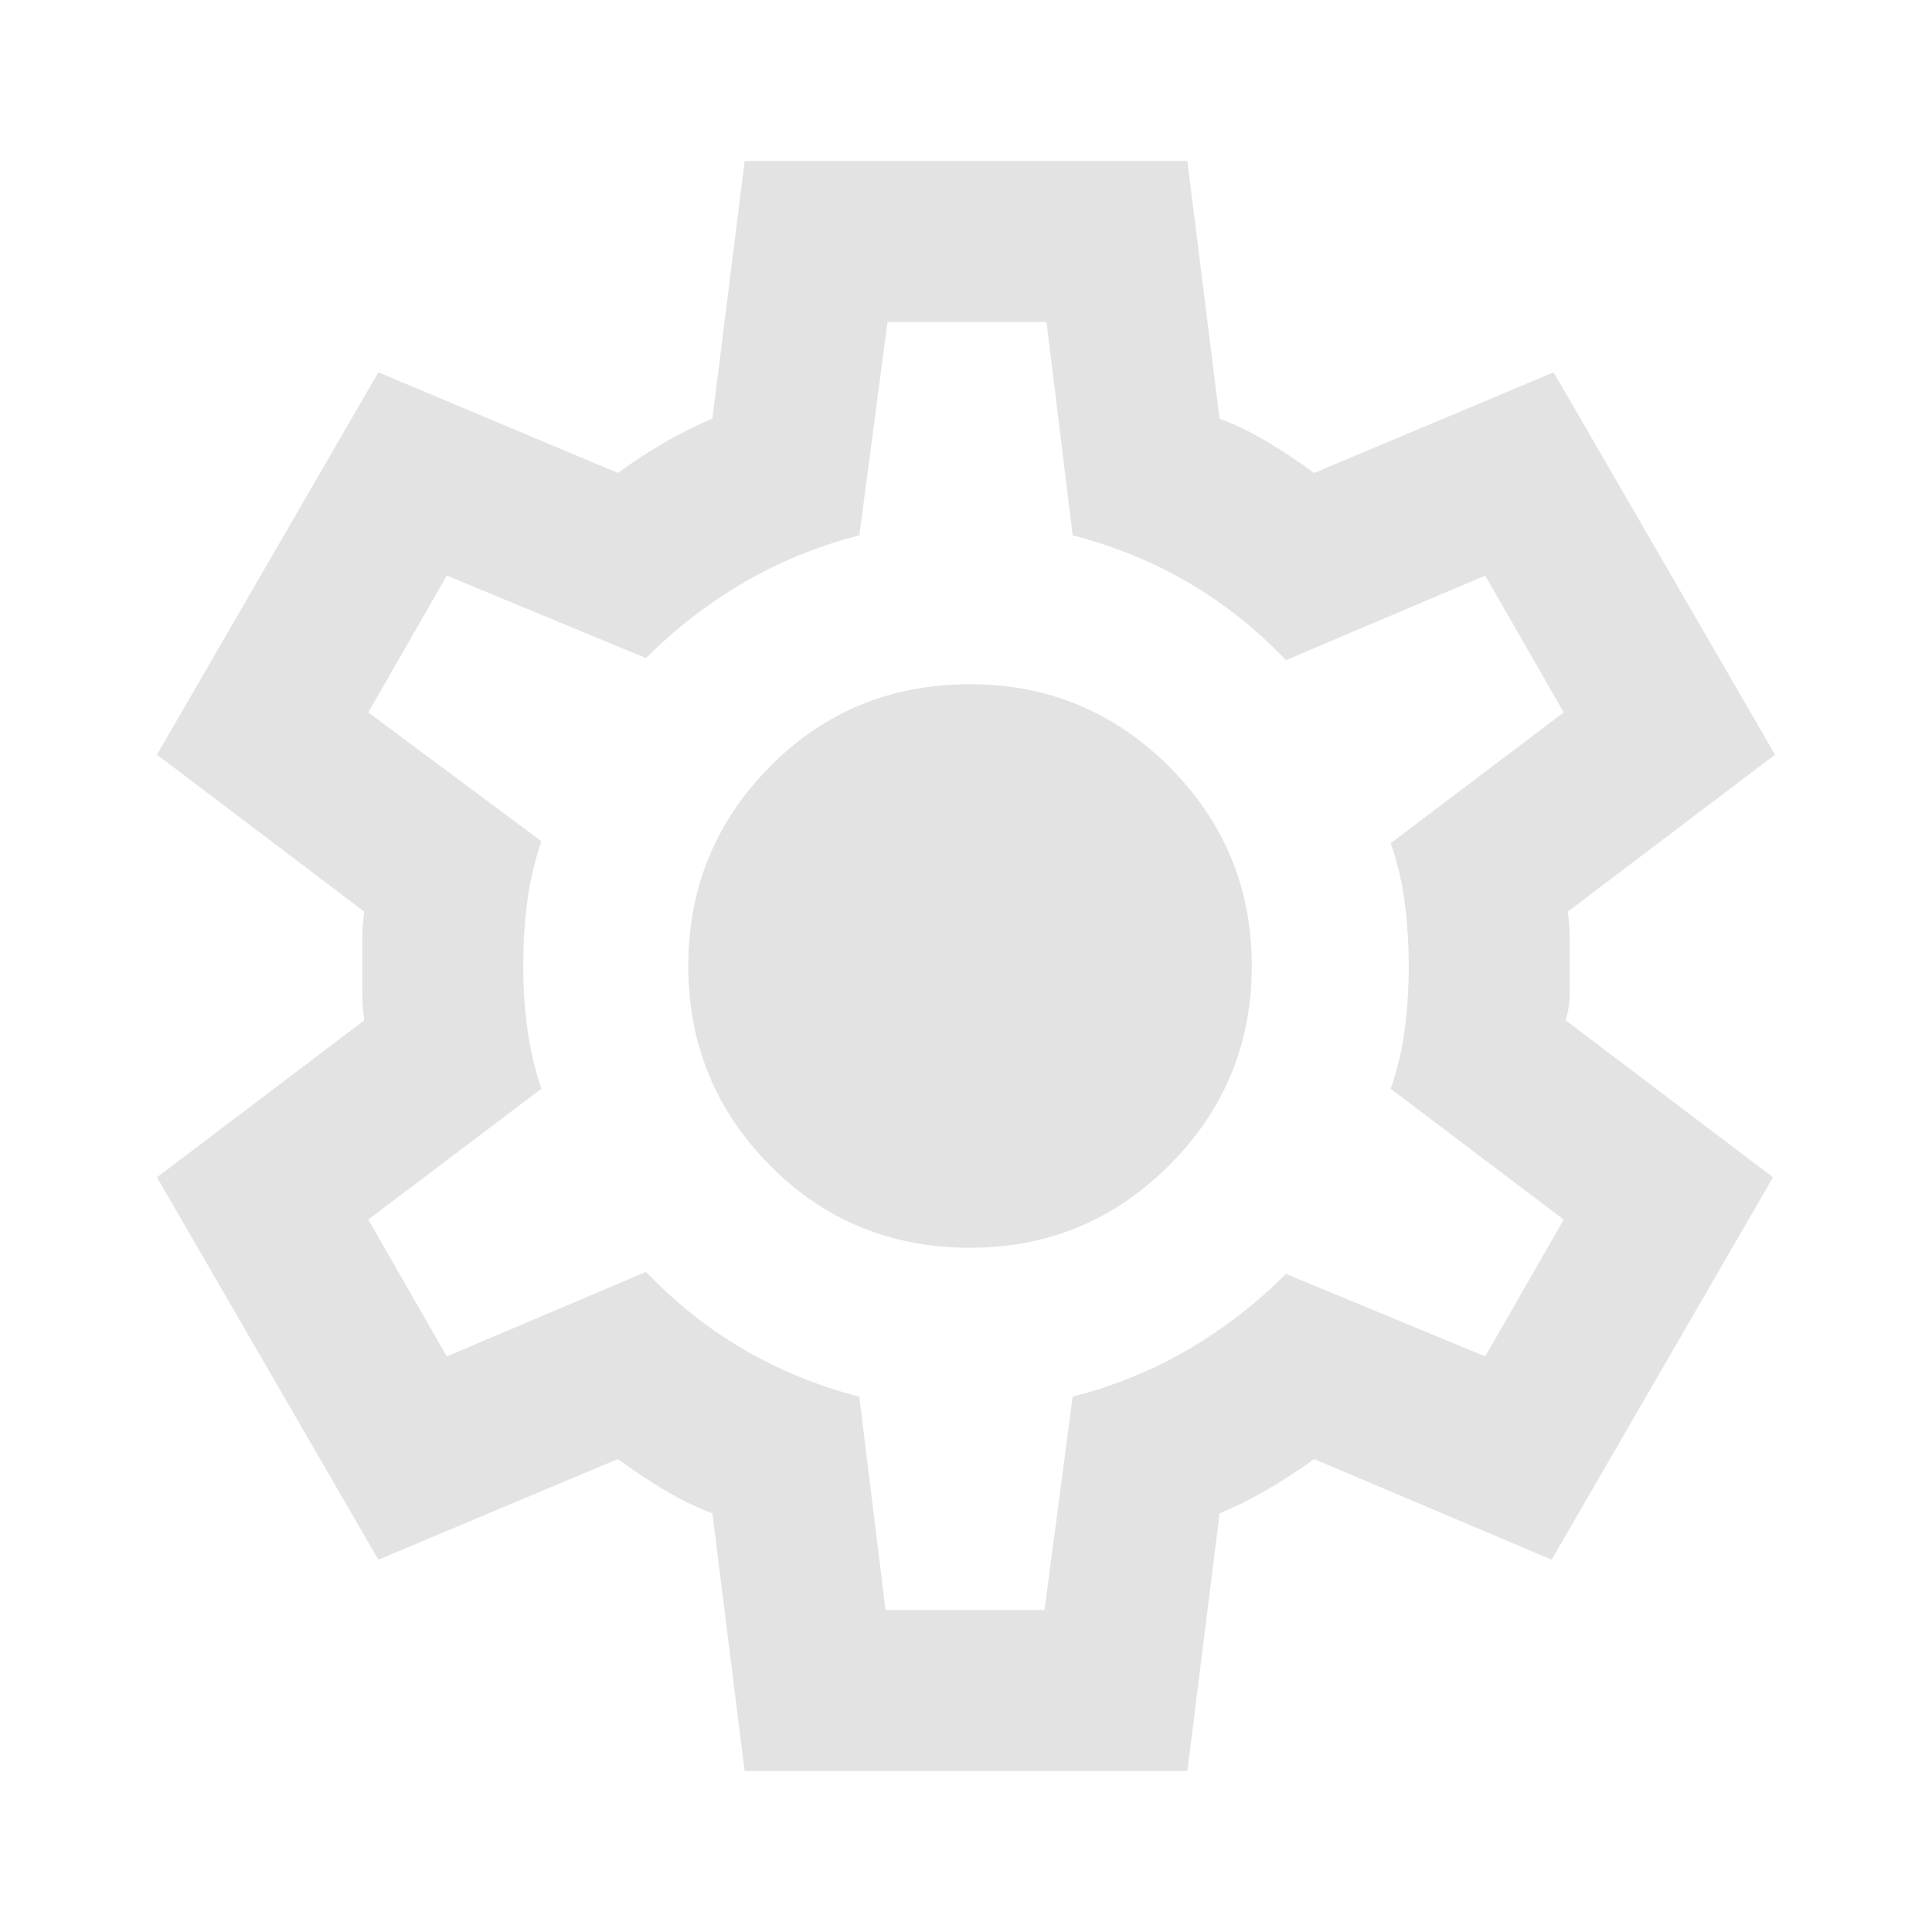
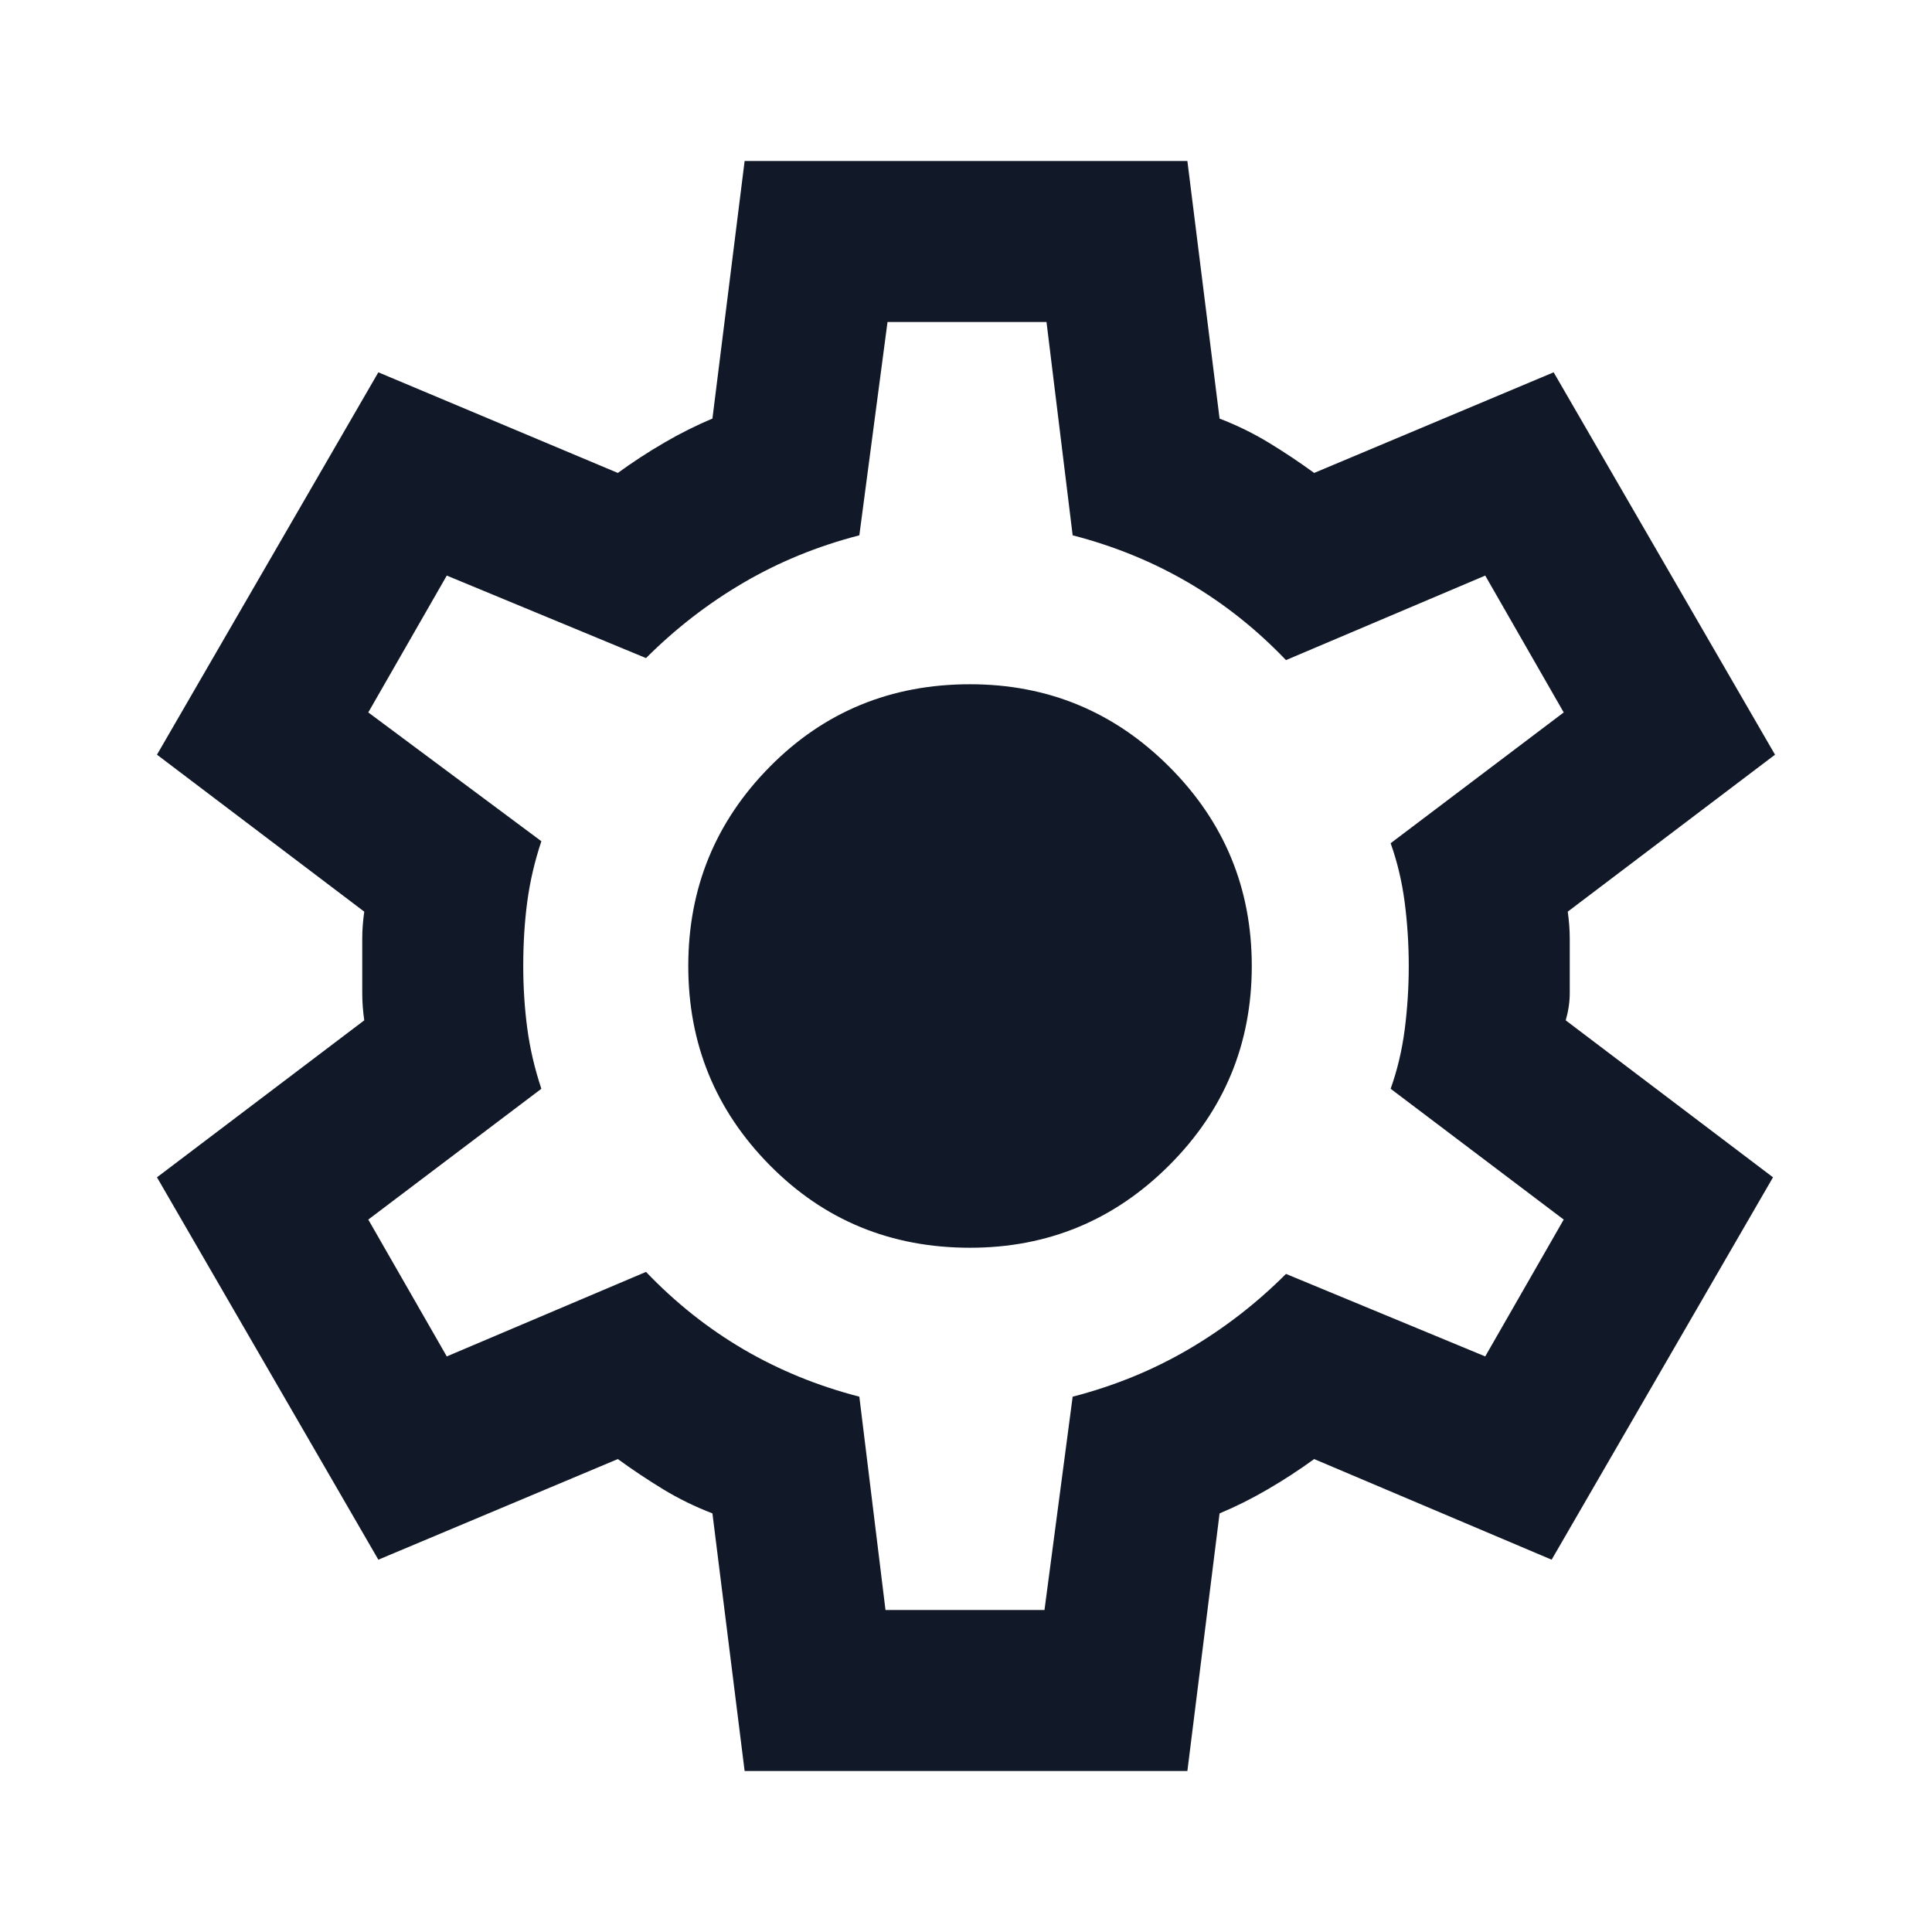
- <svg xmlns="http://www.w3.org/2000/svg" height="24px" viewBox="0 -960 960 960" width="24px" fill="#e3e3e3">
+ <svg xmlns="http://www.w3.org/2000/svg" height="24px" viewBox="0 -960 960 960" width="24px" fill="#111827">
  <path d="m370-80-16-128q-13-5-24.5-12T307-235l-119 50L78-375l103-78q-1-7-1-13.5v-27q0-6.5 1-13.5L78-585l110-190 119 50q11-8 23-15t24-12l16-128h220l16 128q13 5 24.5 12t22.5 15l119-50 110 190-103 78q1 7 1 13.5v27q0 6.5-2 13.5l103 78-110 190-118-50q-11 8-23 15t-24 12L590-80H370Zm70-80h79l14-106q31-8 57.5-23.5T639-327l99 41 39-68-86-65q5-14 7-29.5t2-31.5q0-16-2-31.5t-7-29.5l86-65-39-68-99 42q-22-23-48.5-38.5T533-694l-13-106h-79l-14 106q-31 8-57.5 23.5T321-633l-99-41-39 68 86 64q-5 15-7 30t-2 32q0 16 2 31t7 30l-86 65 39 68 99-42q22 23 48.5 38.5T427-266l13 106Zm42-180q58 0 99-41t41-99q0-58-41-99t-99-41q-59 0-99.5 41T342-480q0 58 40.5 99t99.5 41Zm-2-140Z" />
</svg>
